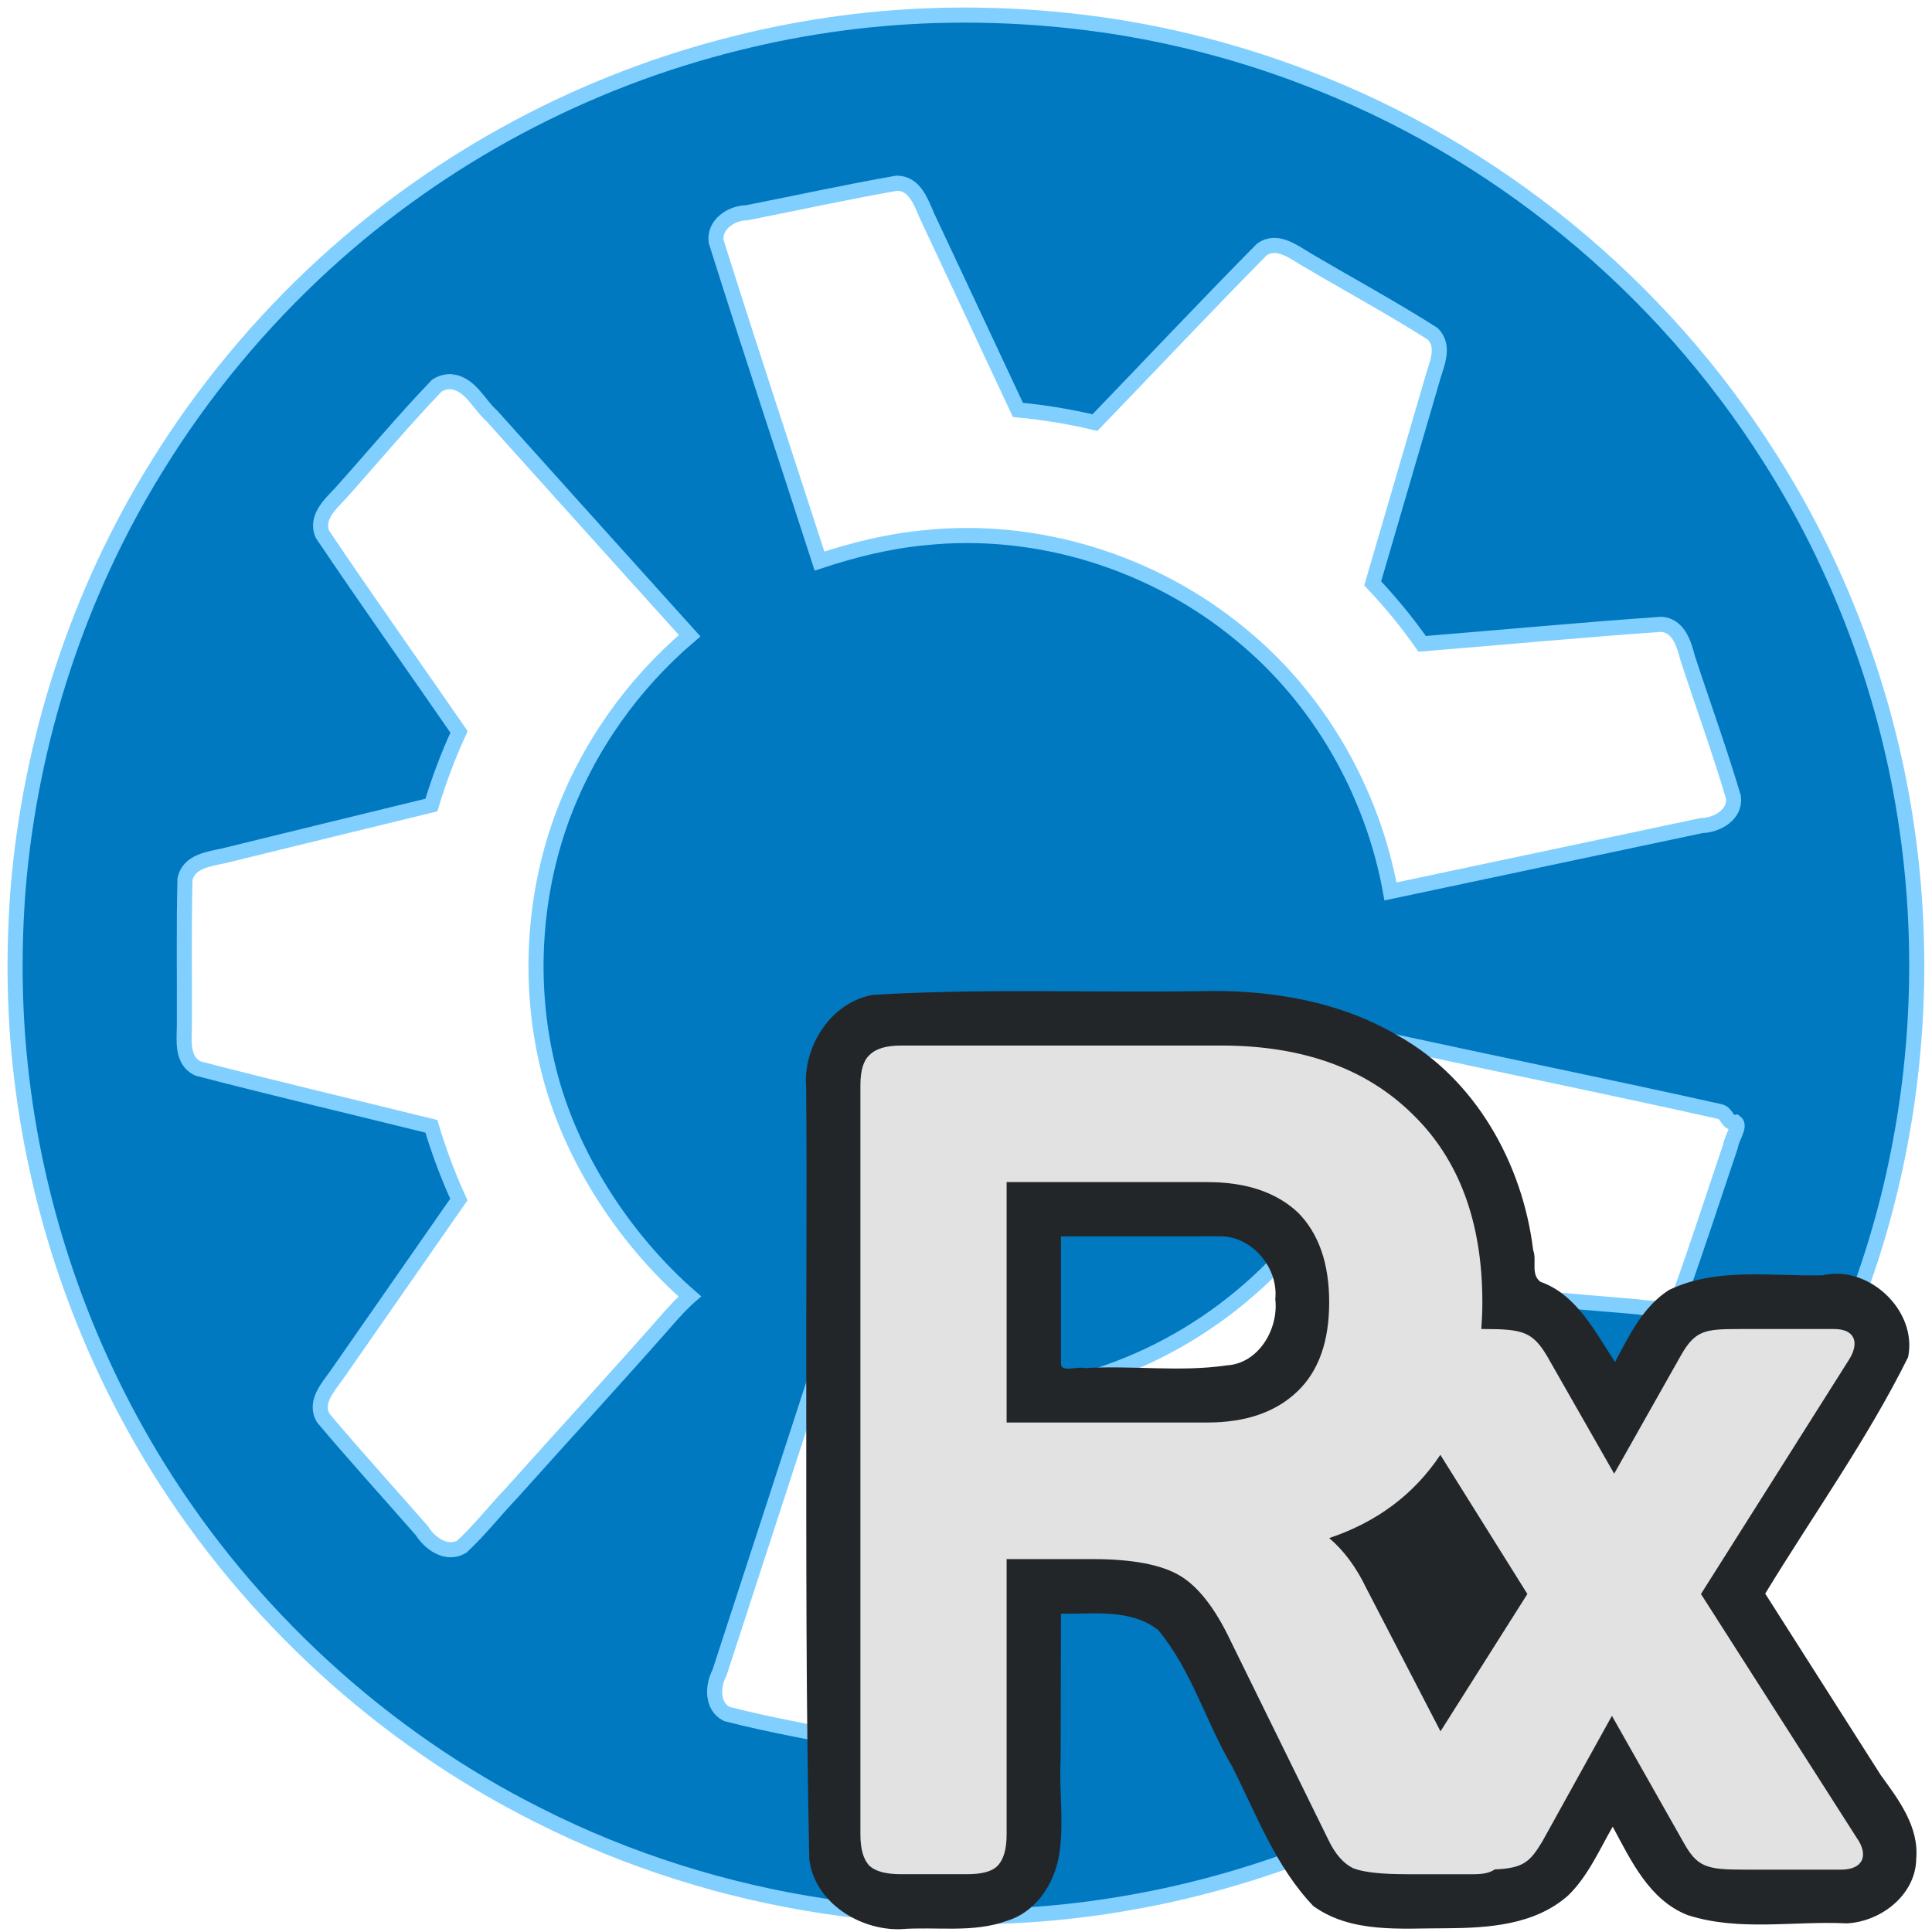
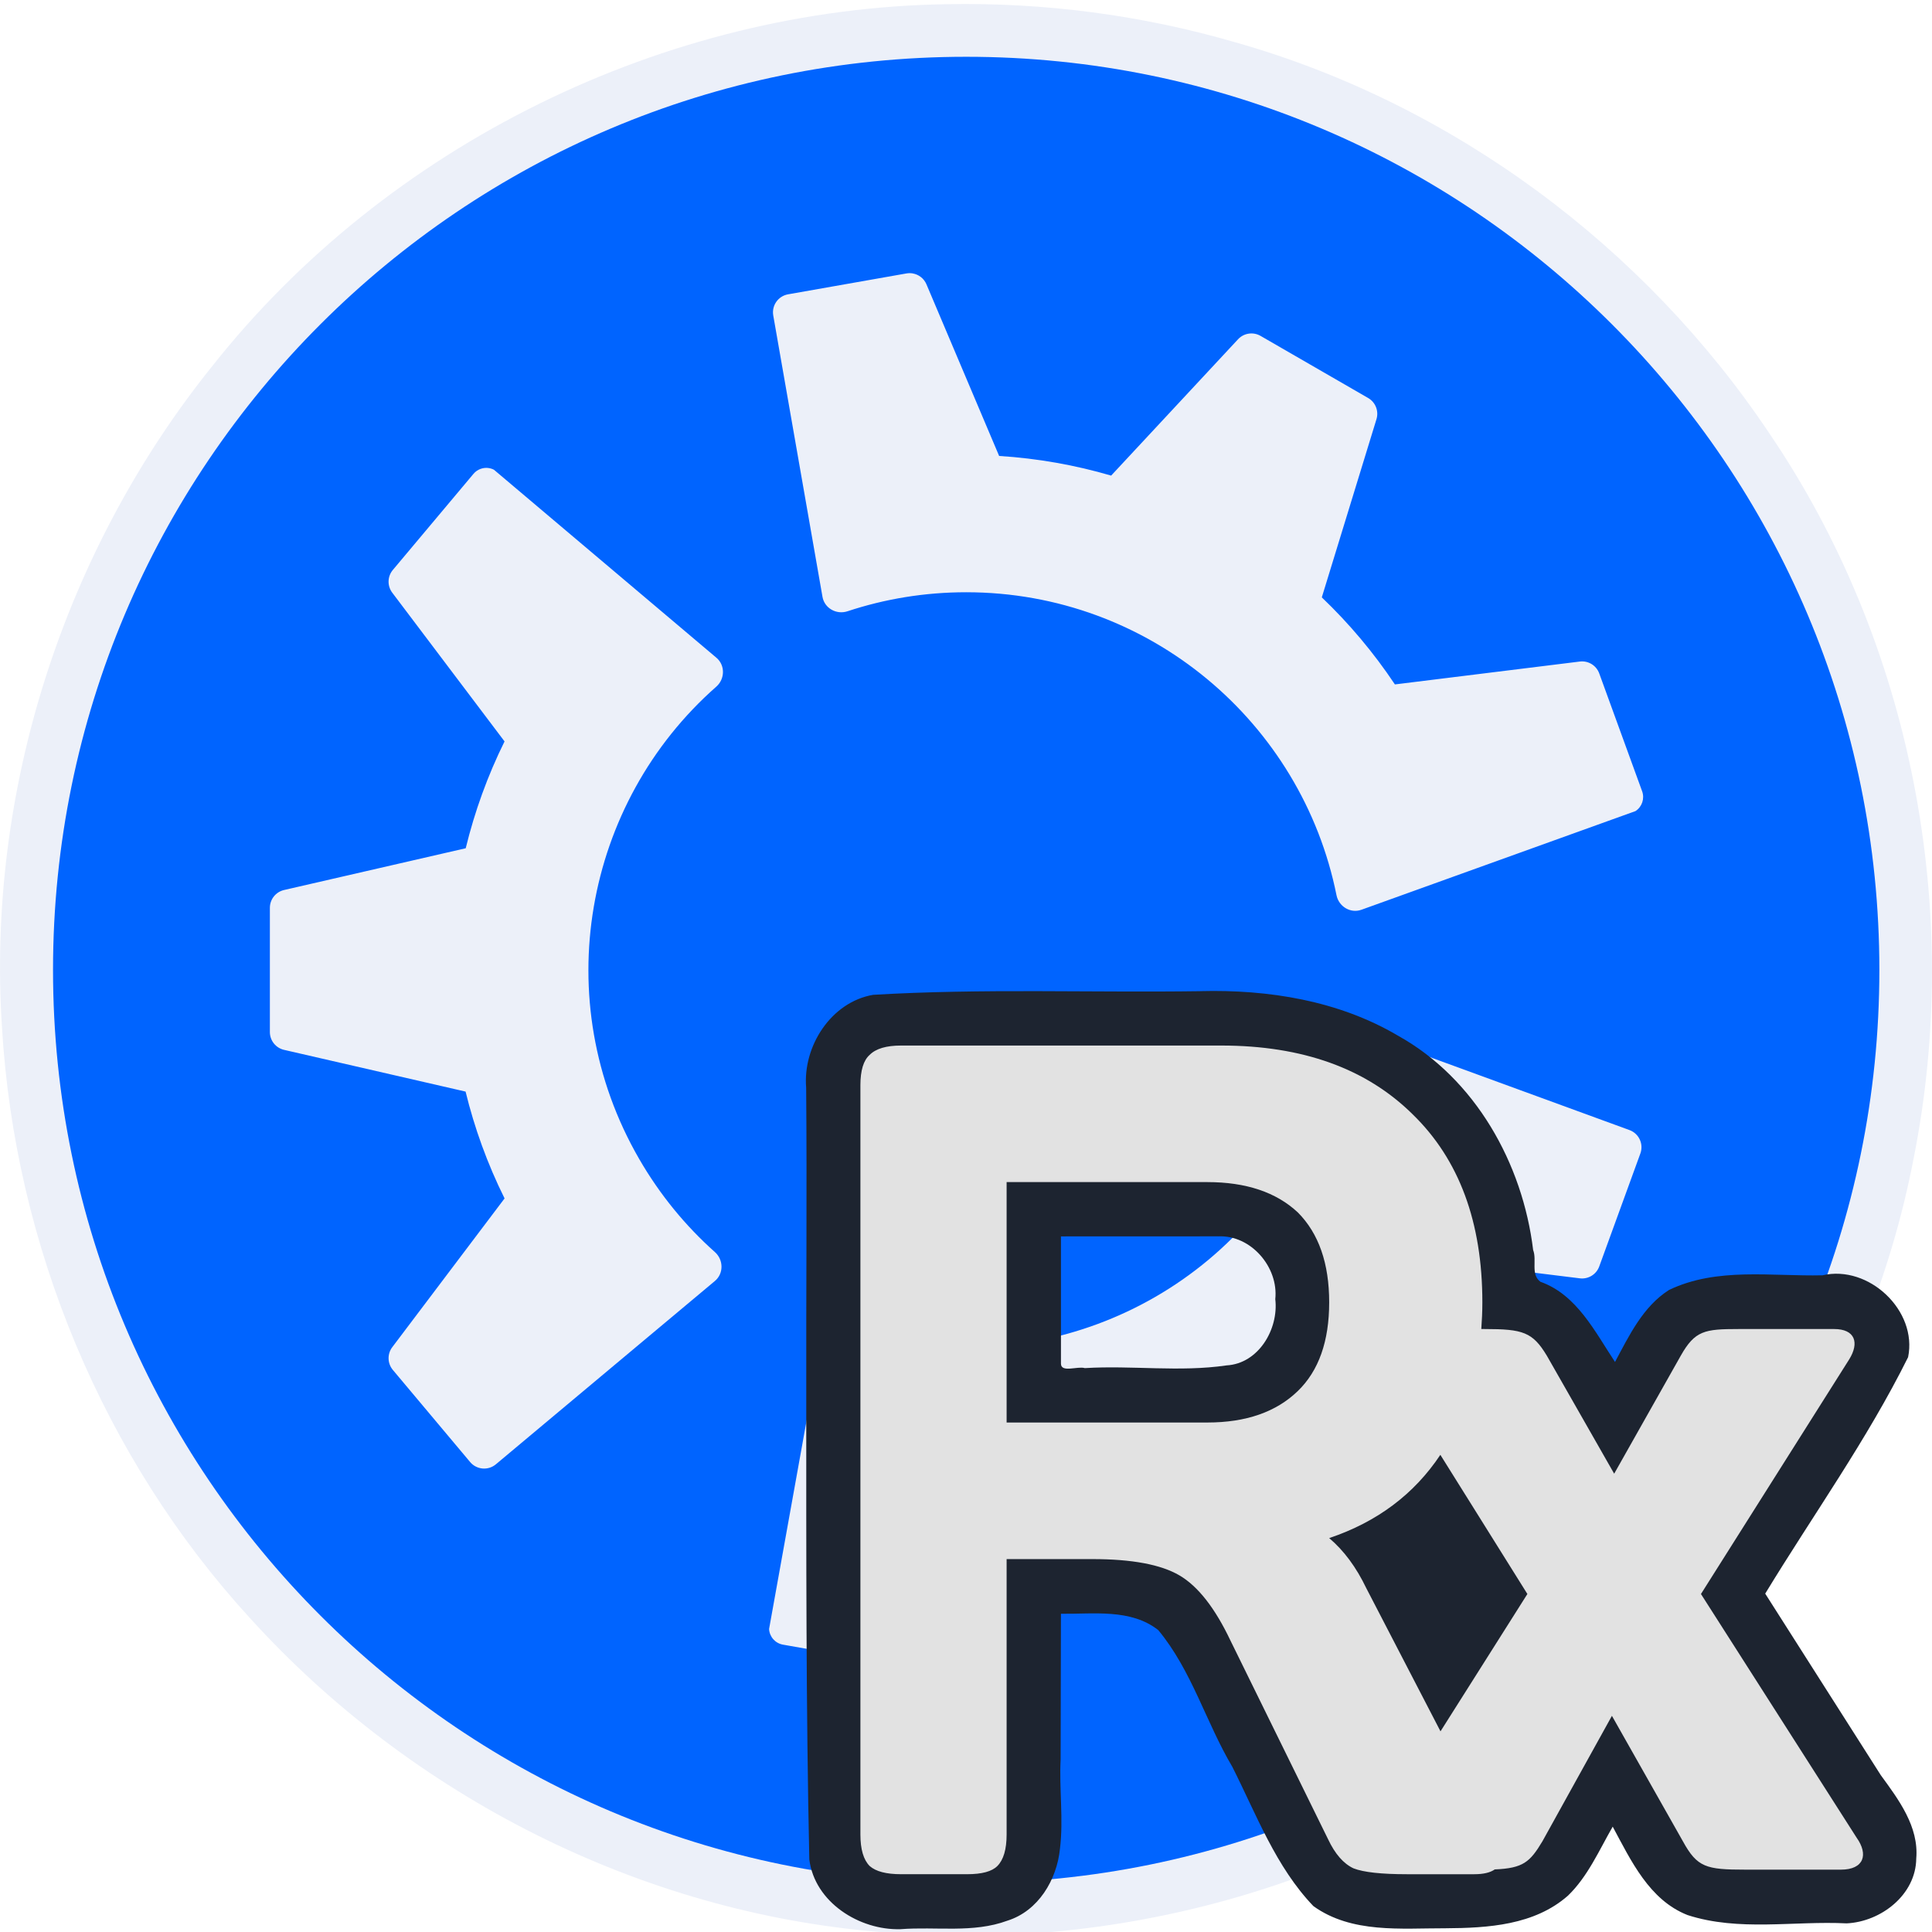
<svg xmlns="http://www.w3.org/2000/svg" data-name="Layer 3" version="1.1" viewBox="0 0 128 128">
  <defs>
    <linearGradient id="linearGradient42076" x1="116.849" x2="75.976" y1="164.855" y2="120.046" gradientTransform="matrix(.5122 0 0 .5122 24.953 .20732)" gradientUnits="userSpaceOnUse">
      <stop stop-color="#e2e2e2" offset="0" />
      <stop stop-color="#fefefe" offset="1" />
    </linearGradient>
  </defs>
-   <path d="m62.862 1.007c-4.711 0.076-9.424 0.699-13.978 1.834-10.164 2.504-19.622 7.555-27.35 14.616-4.27 3.902-8.095 8.488-11.149 13.462-5.196 8.369-8.368 18.088-9.183 27.949-0.301 3.853-0.274 7.861 0.142 11.732 0.989 9.369 4.115 18.527 9.089 26.565 6.058 9.787 14.901 17.926 25.25 23.108 11.851 5.987 25.684 8.1 38.828 5.839 9.889-1.674 19.553-5.808 27.557-11.921 12.164-9.189 20.737-22.843 23.693-37.792 1.48-7.395 1.622-15.071 0.429-22.474-1.327-8.309-4.404-16.479-8.92-23.561-7.23-11.466-18.2-20.476-30.894-25.268-4.946-1.885-10.126-3.135-15.329-3.703-2.732-0.304-5.425-0.426-8.185-0.387zm-3.439 11.129c1.202 0.012 1.609 1.3 2.011 2.205 2.01 4.268 4.002 8.545 6.005 12.816 1.718 0.161 3.425 0.442 5.104 0.842 3.685-3.822 7.328-7.693 11.057-11.469 0.996-0.708 2.08 0.145 2.939 0.652 2.787 1.649 5.647 3.195 8.375 4.928 0.894 0.881 0.204 2.135-0.051 3.135-1.306 4.468-2.612 8.936-3.918 13.404 1.187 1.255 2.285 2.594 3.279 4.008 5.282-0.43 10.567-0.926 15.85-1.295 1.122 0.086 1.492 1.277 1.724 2.191 1.011 3.095 2.126 6.158 3.051 9.278 0.127 1.158-1.103 1.839-2.114 1.866-6.87 1.454-13.741 2.907-20.611 4.363-1.204-6.601-4.716-12.781-9.93-17.033-5.786-4.79-13.494-7.191-20.945-6.4-2.372 0.223-4.697 0.8-6.955 1.546-2.281-7.056-4.619-14.094-6.844-21.164-0.167-1.133 1.01-1.909 2.028-1.912 3.314-0.654 6.621-1.38 9.945-1.961zm-29.459 13.158c1.238 0.196 1.759 1.5 2.617 2.257 4.365 4.86 8.735 9.717 13.111 14.568-3.808 3.239-6.782 7.452-8.49 12.154-1.903 5.237-2.225 11.235-0.828 16.709 1.403 5.599 4.983 11.111 9.327 14.906 0 0-0.467 0.403-1.14 1.147-3.505 4.001-7.126 7.923-10.675 11.892-1.111 1.165-2.112 2.454-3.289 3.543-0.998 0.59-2.116-0.201-2.644-1.055-2.175-2.487-4.404-4.934-6.53-7.459-0.625-1.05 0.317-2.062 0.895-2.875l8.082-11.609c-0.721-1.572-1.325-3.196-1.822-4.852-5.151-1.276-10.324-2.489-15.455-3.828-1.104-0.505-0.917-1.864-0.906-2.857 0.016-3.226-0.043-6.46 0.039-9.682 0.238-1.181 1.585-1.34 2.556-1.552 4.588-1.129 9.179-2.242 13.768-3.364 0.499-1.655 1.11-3.277 1.832-4.848-3.013-4.361-6.086-8.687-9.043-13.082-0.493-1.106 0.524-2.02 1.207-2.743 2.121-2.371 4.167-4.822 6.366-7.116 0.301-0.194 0.667-0.292 1.023-0.254zm62.6 43.764c7.127 1.546 14.277 2.998 21.393 4.588 0.489 0.104 0.48 0.86 1.045 0.719 0.313 0.24-0.298 1.084-0.349 1.563-1.127 3.329-2.205 6.681-3.395 9.983-0.597 1.033-1.914 0.77-2.893 0.657-4.716-0.393-9.431-0.801-14.146-1.2-0.996 1.413-2.091 2.756-3.285 4.006 1.467 5.107 3.029 10.193 4.414 15.318 0.086 1.244-1.236 1.741-2.119 2.252-2.805 1.578-5.558 3.277-8.407 4.759-1.209 0.34-1.956-0.894-2.692-1.612-3.224-3.363-6.448-6.727-9.672-10.09-1.681 0.401-3.389 0.681-5.109 0.842-2.264 4.785-4.478 9.601-6.797 14.355-0.715 0.992-2.029 0.566-3.01 0.344-3.126-0.676-6.302-1.187-9.392-1.987-1.006-0.511-0.948-1.864-0.482-2.73 2.175-6.675 4.35-13.35 6.524-20.025 6.116 2.202 13.045 2.315 19.139 0.137 7.386-2.565 13.652-8.251 16.743-15.454 0.922-2.088 1.563-4.292 2.001-6.53 0.163 0.035 0.327 0.07 0.49 0.105z" fill="#0079c1" stroke="#80cfff" />
  <g transform="translate(.5 -48.5)">
-     <path d="m79.029 114.168c-7.226 0.103-14.464-0.189-21.682 0.242-2.789 0.478-4.664 3.412-4.437 6.146 0.059 6.869-0.008 13.741 0.007 20.611-8.72e-4 10.175-0.02 20.356 0.202 30.527 0.359 2.844 3.319 4.698 6.04 4.62 2.358-0.185 4.811 0.276 7.083-0.564 2.05-0.642 3.276-2.709 3.483-4.761 0.241-1.967-0.057-3.946 0.044-5.921 0.007-3.217 0.015-6.435 0.021-9.652 2.162 0.029 4.619-0.352 6.447 1.082 2.224 2.679 3.157 6.11 4.911 9.064 1.598 3.169 2.876 6.621 5.368 9.223 2.535 1.821 5.8 1.463 8.75 1.468 2.819-0.016 5.889-0.204 8.11-2.156 1.316-1.265 2.064-3.002 2.97-4.576 1.212 2.249 2.423 4.86 4.959 5.857 3.408 1.103 7.031 0.375 10.543 0.55 2.274-0.109 4.583-1.892 4.609-4.296 0.179-2.117-1.171-3.908-2.349-5.522-2.552-4.01-5.108-8.017-7.658-12.028 3.172-5.211 6.748-10.194 9.467-15.666 0.633-3.083-2.603-6.136-5.674-5.424-3.389 0.08-6.99-0.551-10.166 0.971-1.73 1.103-2.642 3.022-3.578 4.77-1.331-2.002-2.526-4.454-4.945-5.314-0.662-0.497-0.216-1.426-0.479-2.1-0.694-5.728-3.831-11.36-8.968-14.21-3.918-2.314-8.581-3.061-13.078-2.943zm1.182 16.244c2.171-0.1 4.002 2.043 3.78 4.16 0.232 1.971-1.099 4.27-3.227 4.389-3.113 0.456-6.263-0.012-9.391 0.18-0.481-0.145-1.579 0.327-1.582-0.297v-8.429c3.473-1e-3 6.947-3e-3 10.42-4e-3z" fill="#232629" style="font-variant-caps:normal;font-variant-east-asian:normal;font-variant-ligatures:normal;font-variant-numeric:normal" />
+     <g transform="translate(-.4869492 48.76184)">
+       <path d="m62.732 0.016c-18.717 0.274-37.106 9.315-48.71 24.013-9.817 12.218-14.935 28.138-13.903 43.792 0.856 14.399 6.684 28.486 16.442 39.135 10.695 11.784 25.87 19.501 41.768 20.784 15.401 1.377 31.302-2.963 43.686-12.268 12.667-9.343 21.768-23.473 24.749-38.954 3.281-16.429-0.104-34.153-9.534-48.041-8.292-12.412-21.004-21.857-35.389-25.933-6.193-1.802-12.661-2.653-19.109-2.528z" fill="#ecf0f9" />
+       <path d="m63.999 3.5c-33.413 0-60.499 27.086-60.499 60.498 0 33.412 27.087 60.502 60.499 60.502 33.413 0 60.501-27.09 60.501-60.502 0-33.412-27.088-60.498-60.501-60.498zm-3.546 14.353c0.399 0.067 0.749 0.332 0.914 0.722l4.815 11.371c2.561 0.162 5.045 0.606 7.421 1.302l8.408-9.033c0.384-0.413 1.003-0.505 1.491-0.223l7.128 4.115c0.488 0.282 0.717 0.863 0.552 1.402l-3.622 11.807c1.817 1.735 3.443 3.669 4.843 5.767l12.253-1.516c0.56-0.069 1.092 0.258 1.285 0.787l2.841 7.807c0.177 0.487-5e-3 1.031-0.439 1.314l-18.158 6.537c-0.723 0.26-1.501-0.212-1.652-0.966-2.298-11.448-12.409-20.07-24.534-20.07-2.748 0-5.392 0.443-7.865 1.261-0.729 0.241-1.523-0.2-1.655-0.956l-3.262-18.643c-0.115-0.658 0.324-1.284 0.981-1.4l7.846-1.384c0.139-0.024 0.277-0.024 0.41-0.002zm-28.1 12.894c0.123 0.016 0.245 0.054 0.36 0.113l14.74 12.457c0.587 0.496 0.568 1.406-0.01 1.914-8.765 7.714-11.178 20.781-5.115 31.281 1.374 2.38 3.079 4.449 5.025 6.181 0.573 0.511 0.588 1.42-9.5e-4 1.913l-14.513 12.147c-0.512 0.428-1.275 0.361-1.704-0.15l-5.121-6.103c-0.362-0.432-0.379-1.057-0.039-1.507l7.441-9.856c-1.14-2.298-1.997-4.672-2.583-7.078l-12.027-2.765c-0.549-0.126-0.939-0.616-0.939-1.18v-8.23c0-0.564 0.389-1.053 0.939-1.18l12.036-2.767c0.594-2.442 1.455-4.817 2.572-7.078l-7.439-9.854c-0.34-0.45-0.324-1.075 0.039-1.507l5.341-6.365c0.25-0.298 0.628-0.436 0.997-0.388zm57.274 37.298c0.177-0.018 0.361 0.001 0.541 0.067l17.776 6.496c0.627 0.229 0.95 0.923 0.722 1.55l-2.725 7.486c-0.193 0.53-0.726 0.856-1.285 0.787l-12.256-1.516c-1.42 2.137-3.047 4.066-4.837 5.776l3.619 11.798c0.165 0.539-0.064 1.121-0.552 1.402l-7.129 4.115c-0.488 0.282-1.107 0.189-1.491-0.223l-8.414-9.04c-2.411 0.706-4.9 1.147-7.417 1.311l-4.813 11.369c-0.22 0.519-0.768 0.818-1.324 0.72l-8.183-1.443c-0.51-0.09-0.891-0.52-0.918-1.038l3.418-18.994c0.136-0.756 0.935-1.194 1.663-0.948 11.063 3.734 23.586-0.712 29.648-11.212 1.374-2.38 2.313-4.891 2.841-7.442 0.117-0.564 0.585-0.968 1.116-1.023z" fill="#0064ff" />
+     </g>
+     <path d="m79.029 114.168c-7.226 0.103-14.464-0.189-21.682 0.242-2.789 0.478-4.664 3.412-4.437 6.146 0.059 6.869-0.008 13.741 0.007 20.611-8.72e-4 10.175-0.02 20.356 0.202 30.527 0.359 2.844 3.319 4.698 6.04 4.62 2.358-0.185 4.811 0.276 7.083-0.564 2.05-0.642 3.276-2.709 3.483-4.761 0.241-1.967-0.057-3.946 0.044-5.921 0.007-3.217 0.015-6.435 0.021-9.652 2.162 0.029 4.619-0.352 6.447 1.082 2.224 2.679 3.157 6.11 4.911 9.064 1.598 3.169 2.876 6.621 5.368 9.223 2.535 1.821 5.8 1.463 8.75 1.468 2.819-0.016 5.889-0.204 8.11-2.156 1.316-1.265 2.064-3.002 2.97-4.576 1.212 2.249 2.423 4.86 4.959 5.857 3.408 1.103 7.031 0.375 10.543 0.55 2.274-0.109 4.583-1.892 4.609-4.296 0.179-2.117-1.171-3.908-2.349-5.522-2.552-4.01-5.108-8.017-7.658-12.028 3.172-5.211 6.748-10.194 9.467-15.666 0.633-3.083-2.603-6.136-5.674-5.424-3.389 0.08-6.99-0.551-10.166 0.971-1.73 1.103-2.642 3.022-3.578 4.77-1.331-2.002-2.526-4.454-4.945-5.314-0.662-0.497-0.216-1.426-0.479-2.1-0.694-5.728-3.831-11.36-8.968-14.21-3.918-2.314-8.581-3.061-13.078-2.943zm1.182 16.244c2.171-0.1 4.002 2.043 3.78 4.16 0.232 1.971-1.099 4.27-3.227 4.389-3.113 0.456-6.263-0.012-9.391 0.18-0.481-0.145-1.579 0.327-1.582-0.297v-8.429c3.473-1e-3 6.947-3e-3 10.42-4e-3z" fill="#1d2430" style="font-variant-caps:normal;font-variant-east-asian:normal;font-variant-ligatures:normal;font-variant-numeric:normal" />
    <path d="m59.195 117.77c-0.974 0-1.666 0.205-2.076 0.617-0.41 0.361-0.615 1.032-0.615 2.012v49.643c0 0.979 0.205 1.675 0.615 2.088 0.41 0.361 1.102 0.541 2.076 0.541h4.381c0.974 0 1.641-0.18 2-0.541 0.41-0.412 0.615-1.108 0.615-2.088v-18.248h5.688c2.614 0 4.536 0.36 5.766 1.082 1.23 0.722 2.358 2.165 3.383 4.33l6.459 13.145c0.461 0.979 1.025 1.624 1.691 1.934 0.666 0.258 1.844 0.387 3.535 0.387h4.459c0.618 0 1.064-0.11 1.359-0.318 1.884-0.08 2.329-0.485 3.152-1.852l4.611-8.324 4.709 8.324c0.942 1.715 1.537 1.867 4.115 1.867h6.346c1.537 0 1.834-1.009 1.041-2.119l-10.312-16.143 9.816-15.537c0.694-1.11 0.396-2.018-0.992-2.018h-6.346c-2.231 0-2.875 0.101-3.816 1.766l-4.412 7.818-4.461-7.818c-0.942-1.564-1.587-1.766-4.115-1.766h-0.227c0.042-0.577 0.07-1.163 0.07-1.77 0-5.31-1.538-9.461-4.613-12.451-3.075-3.041-7.302-4.561-12.684-4.561zm6.996 9.047h13.299c2.563 0 4.561 0.669 5.996 2.01 1.384 1.392 2.076 3.378 2.076 5.955s-0.692 4.535-2.076 5.875c-1.435 1.392-3.433 2.088-5.996 2.088h-13.299zm28.736 18.068 5.766 9.221-5.756 9.1-4.914-9.48c-0.666-1.392-1.487-2.499-2.461-3.324 3.175-1.065 5.627-2.906 7.365-5.516z" fill="url(#linearGradient42076)" style="font-variant-caps:normal;font-variant-east-asian:normal;font-variant-ligatures:normal;font-variant-numeric:normal" />
  </g>
</svg>
